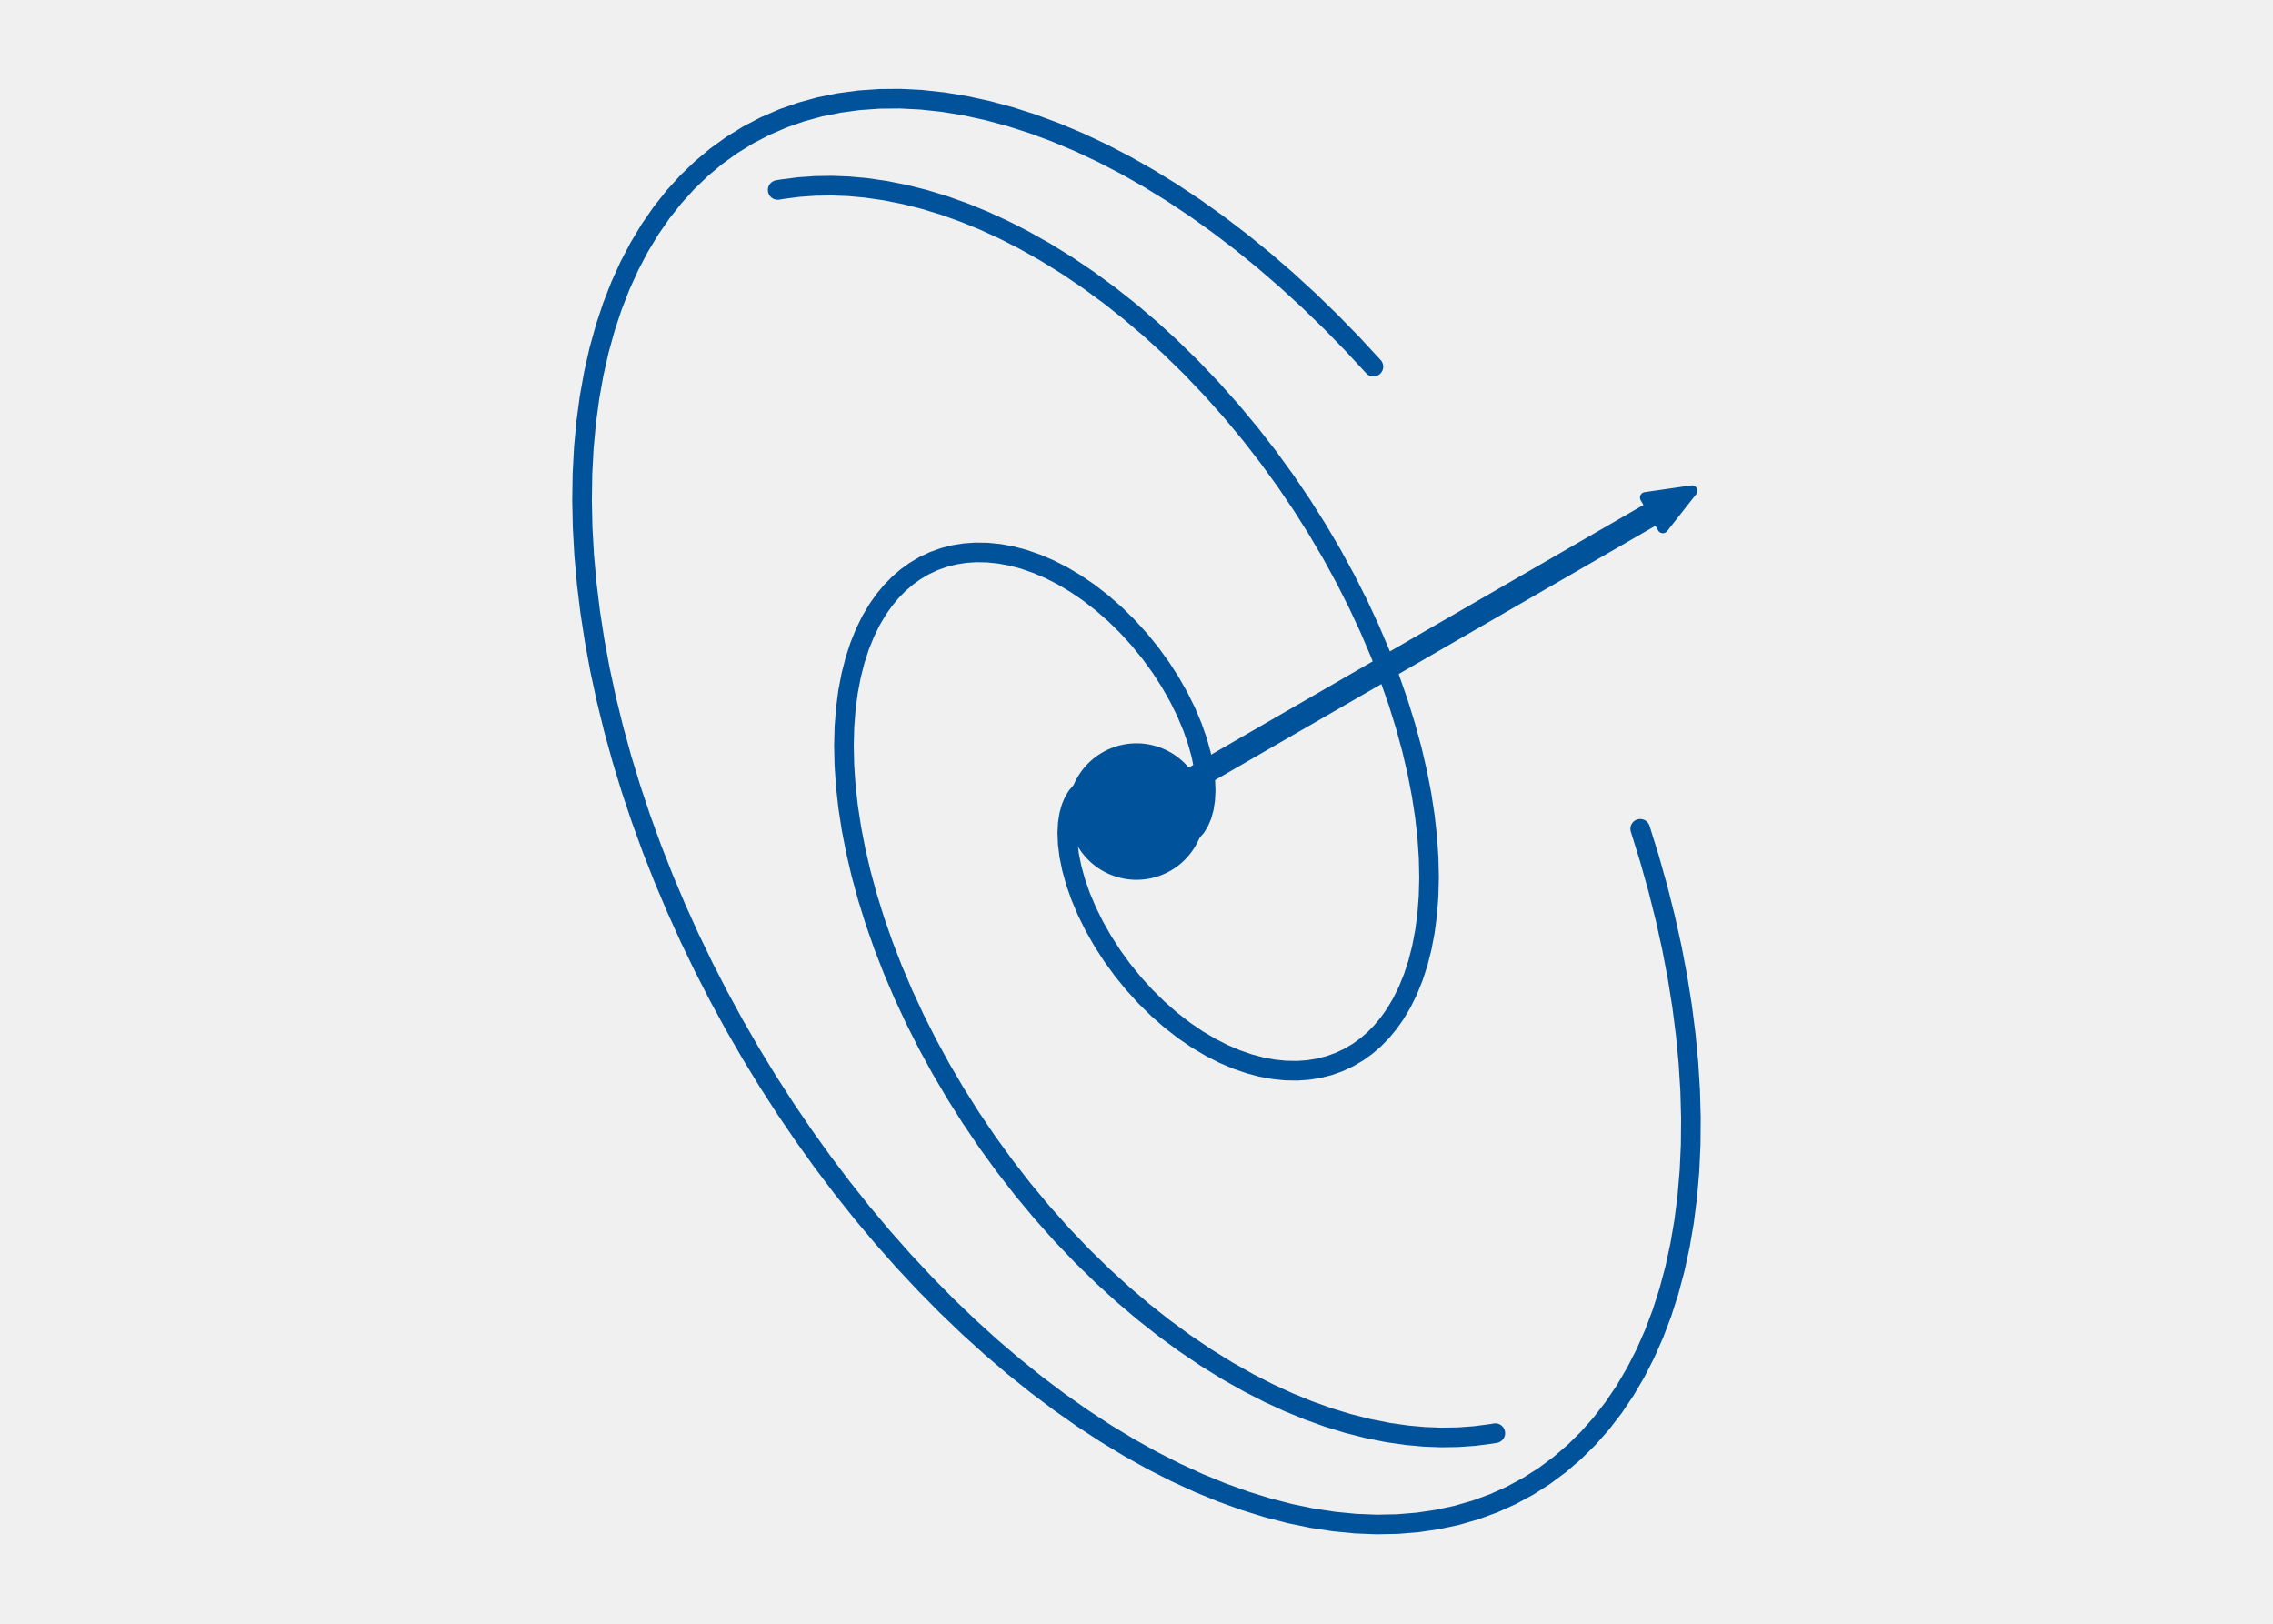
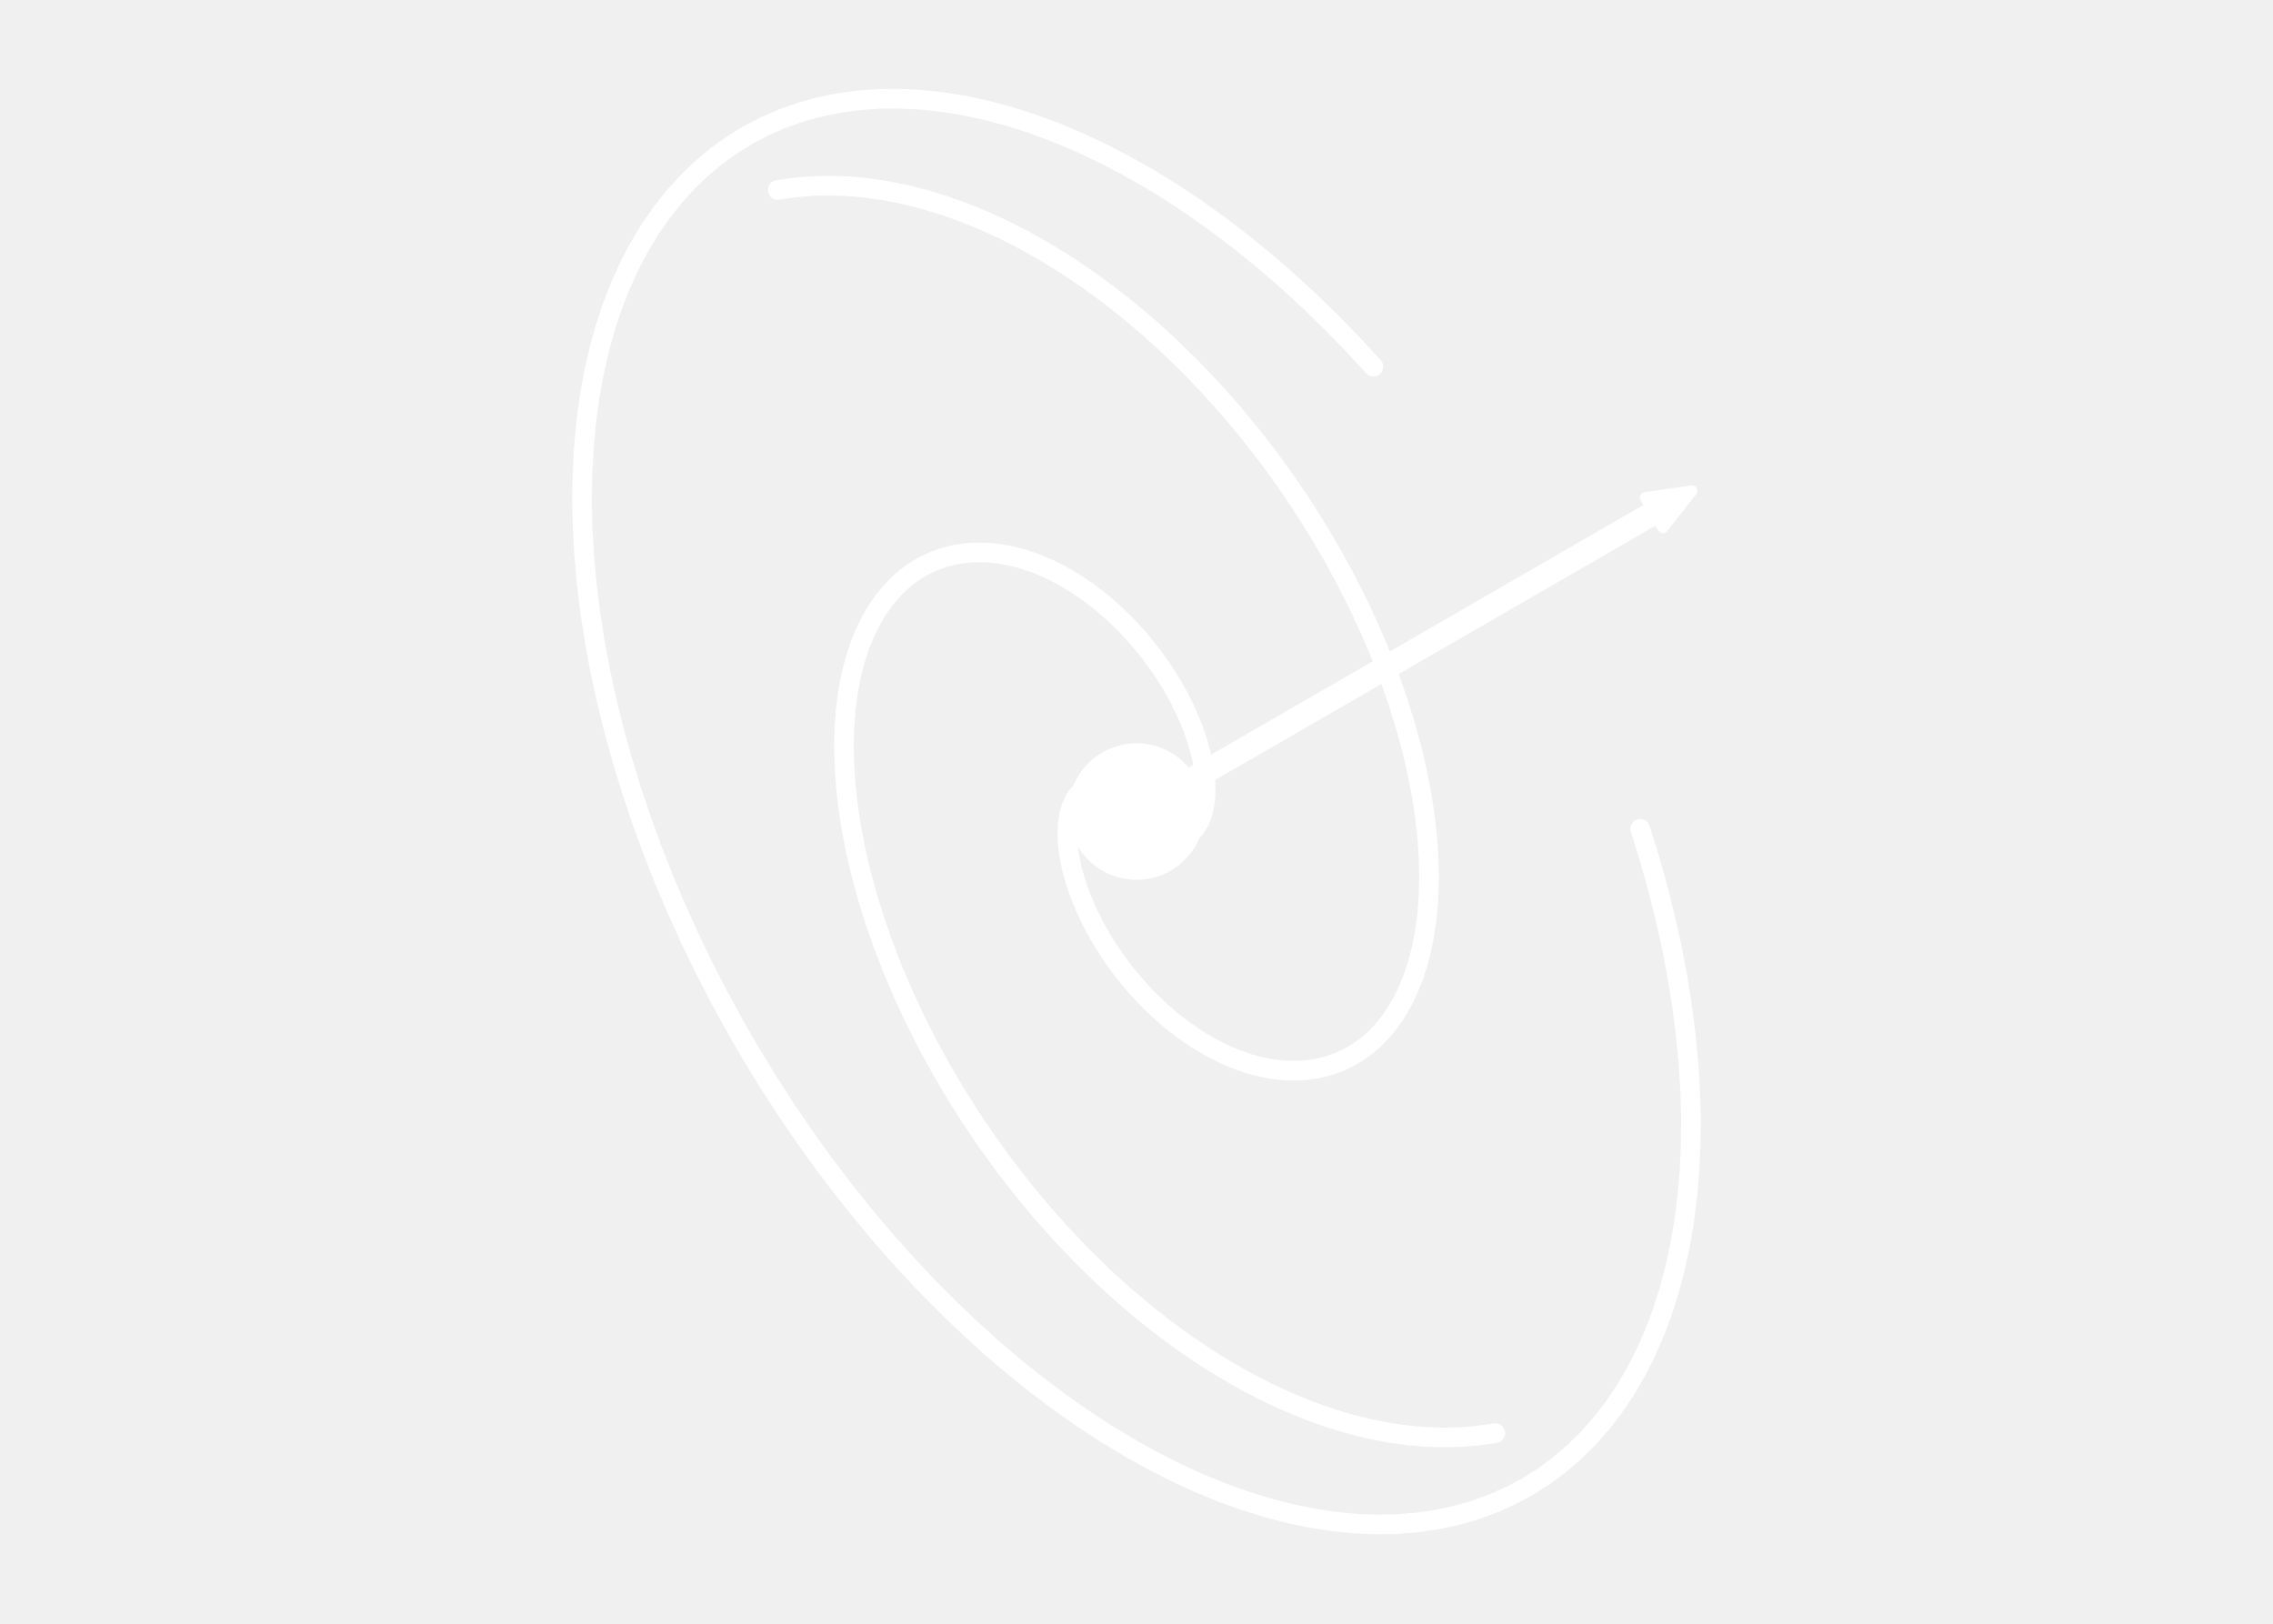
<svg xmlns="http://www.w3.org/2000/svg" width="521.28pt" height="372.198pt" viewBox="0 0 521.28 372.198" version="1.1">
  <defs>
    <style type="text/css">*{stroke-linejoin: round; stroke-linecap: butt}</style>
  </defs>
  <g id="figure_1">
    <g id="patch_1">
      <path d="M 0 372.198  L 521.28 372.198  L 521.28 0  L 0 0  L 0 372.198  z " style="fill: none" />
    </g>
    <g id="axes_1">
      <g id="patch_2">
-         <path d="M 260.64 201.752  C 264.791 201.752 268.773 200.103 271.709 197.168  C 274.644 194.232 276.294 190.25 276.294 186.099  C 276.294 181.947 274.644 177.966 271.709 175.03  C 268.773 172.095 264.791 170.445 260.64 170.445  C 256.489 170.445 252.507 172.095 249.571 175.03  C 246.636 177.966 244.986 181.947 244.986 186.099  C 244.986 190.25 246.636 194.232 249.571 197.168  C 252.507 200.103 256.489 201.752 260.64 201.752  z " clip-path="url(#pfa591214f5)" style="fill: #00539b" />
+         <path d="M 260.64 201.752  C 264.791 201.752 268.773 200.103 271.709 197.168  C 274.644 194.232 276.294 190.25 276.294 186.099  C 276.294 181.947 274.644 177.966 271.709 175.03  C 268.773 172.095 264.791 170.445 260.64 170.445  C 256.489 170.445 252.507 172.095 249.571 175.03  C 246.636 177.966 244.986 181.947 244.986 186.099  C 244.986 190.25 246.636 194.232 249.571 197.168  C 252.507 200.103 256.489 201.752 260.64 201.752  z " clip-path="url(#pe0db51cf08)" style="fill: #ffffff" />
      </g>
      <g id="patch_3">
-         <path d="M 261.62 183.801  Q 320.113 150.03 378.607 116.258  L 377.357 114.093  Q 382.688 113.325 388.019 112.556  Q 384.688 116.789 381.357 121.022  L 380.107 118.857  Q 321.613 152.628 263.12 186.399  L 261.62 183.801  z " clip-path="url(#pfa591214f5)" style="fill: #00539b; stroke: #00539b; stroke-width: 2.5; stroke-linecap: round" />
+         <path d="M 261.62 183.801  Q 320.113 150.03 378.607 116.258  L 377.357 114.093  Q 382.688 113.325 388.019 112.556  Q 384.688 116.789 381.357 121.022  L 380.107 118.857  Q 321.613 152.628 263.12 186.399  L 261.62 183.801  z " clip-path="url(#pe0db51cf08)" style="fill: #ffffff; stroke: #ffffff; stroke-width: 2.5; stroke-linecap: round" />
      </g>
      <g id="line2d_1">
-         <path d="M 260.64 186.099  L 261.655 187.632  L 262.851 189.025  L 264.125 190.172  L 265.427 191.059  L 266.791 191.717  L 268.108 192.102  L 269.347 192.233  L 270.488 192.136  L 271.587 191.815  L 272.557 191.306  L 273.457 190.589  L 274.269 189.661  L 274.98 188.52  L 275.609 187.061  L 276.084 185.364  L 276.388 183.433  L 276.506 181.279  L 276.408 178.749  L 276.066 175.998  L 275.466 173.049  L 274.598 169.926  L 273.454 166.66  L 272.029 163.282  L 270.322 159.827  L 268.333 156.333  L 266.219 153.057  L 263.869 149.816  L 261.292 146.645  L 258.502 143.58  L 255.717 140.848  L 252.772 138.27  L 249.684 135.877  L 246.703 133.846  L 243.628 132.022  L 240.722 130.544  L 237.764 129.279  L 234.77 128.245  L 232.006 127.513  L 229.237 127  L 226.476 126.716  L 223.736 126.672  L 221.274 126.847  L 218.851 127.235  L 216.477 127.84  L 214.162 128.668  L 211.918 129.723  L 209.754 131.009  L 207.884 132.365  L 206.097 133.912  L 204.398 135.65  L 202.796 137.58  L 201.299 139.701  L 199.766 142.282  L 198.38 145.096  L 197.151 148.14  L 196.087 151.411  L 195.199 154.904  L 194.493 158.614  L 193.977 162.533  L 193.66 166.655  L 193.548 170.971  L 193.647 175.471  L 193.963 180.146  L 194.5 184.985  L 195.264 189.975  L 196.258 195.103  L 197.485 200.358  L 198.947 205.723  L 200.646 211.184  L 202.582 216.726  L 204.756 222.332  L 207.166 227.985  L 209.81 233.668  L 212.686 239.362  L 215.791 245.049  L 219.12 250.71  L 222.668 256.327  L 226.429 261.879  L 230.395 267.346  L 234.56 272.71  L 238.915 277.949  L 243.449 283.045  L 248.154 287.976  L 253.017 292.724  L 257.52 296.823  L 262.133 300.743  L 266.847 304.47  L 271.651 307.99  L 276.535 311.29  L 281.487 314.357  L 286.498 317.178  L 290.991 319.468  L 295.511 321.547  L 300.051 323.404  L 304.602 325.034  L 309.154 326.427  L 313.699 327.578  L 318.226 328.48  L 322.728 329.126  L 326.638 329.477  L 330.514 329.624  L 334.35 329.565  L 338.14 329.295  L 341.877 328.813  L 342.933 328.635  L 342.933 328.635  " clip-path="url(#pfa591214f5)" style="fill: none; stroke: #00539b; stroke-width: 4.5; stroke-linecap: round" />
+         <path d="M 260.64 186.099  L 261.655 187.632  L 262.851 189.025  L 264.125 190.172  L 265.427 191.059  L 266.791 191.717  L 268.108 192.102  L 269.347 192.233  L 270.488 192.136  L 271.587 191.815  L 272.557 191.306  L 273.457 190.589  L 274.269 189.661  L 274.98 188.52  L 275.609 187.061  L 276.084 185.364  L 276.388 183.433  L 276.506 181.279  L 276.408 178.749  L 276.066 175.998  L 275.466 173.049  L 274.598 169.926  L 273.454 166.66  L 272.029 163.282  L 270.322 159.827  L 268.333 156.333  L 266.219 153.057  L 263.869 149.816  L 261.292 146.645  L 258.502 143.58  L 255.717 140.848  L 252.772 138.27  L 249.684 135.877  L 246.703 133.846  L 243.628 132.022  L 240.722 130.544  L 237.764 129.279  L 234.77 128.245  L 232.006 127.513  L 229.237 127  L 226.476 126.716  L 223.736 126.672  L 221.274 126.847  L 218.851 127.235  L 216.477 127.84  L 214.162 128.668  L 211.918 129.723  L 209.754 131.009  L 207.884 132.365  L 206.097 133.912  L 204.398 135.65  L 202.796 137.58  L 201.299 139.701  L 199.766 142.282  L 198.38 145.096  L 197.151 148.14  L 196.087 151.411  L 195.199 154.904  L 194.493 158.614  L 193.977 162.533  L 193.66 166.655  L 193.548 170.971  L 193.647 175.471  L 193.963 180.146  L 194.5 184.985  L 195.264 189.975  L 196.258 195.103  L 197.485 200.358  L 198.947 205.723  L 200.646 211.184  L 202.582 216.726  L 204.756 222.332  L 207.166 227.985  L 209.81 233.668  L 212.686 239.362  L 215.791 245.049  L 219.12 250.71  L 222.668 256.327  L 226.429 261.879  L 230.395 267.346  L 234.56 272.71  L 238.915 277.949  L 243.449 283.045  L 248.154 287.976  L 253.017 292.724  L 257.52 296.823  L 262.133 300.743  L 266.847 304.47  L 271.651 307.99  L 276.535 311.29  L 281.487 314.357  L 286.498 317.178  L 290.991 319.468  L 295.511 321.547  L 300.051 323.404  L 304.602 325.034  L 309.154 326.427  L 313.699 327.578  L 318.226 328.48  L 322.728 329.126  L 326.638 329.477  L 330.514 329.624  L 334.35 329.565  L 338.14 329.295  L 341.877 328.813  L 342.933 328.635  L 342.933 328.635  " clip-path="url(#pe0db51cf08)" style="fill: none; stroke: #ffffff; stroke-width: 4.5; stroke-linecap: round" />
      </g>
      <g id="line2d_2">
-         <path d="M 260.64 186.099  L 259.625 184.566  L 258.429 183.172  L 257.155 182.026  L 255.853 181.139  L 254.489 180.48  L 253.172 180.096  L 251.933 179.965  L 250.792 180.062  L 249.693 180.382  L 248.723 180.891  L 247.823 181.608  L 247.011 182.537  L 246.3 183.678  L 245.671 185.136  L 245.196 186.834  L 244.892 188.765  L 244.774 190.919  L 244.872 193.448  L 245.214 196.199  L 245.814 199.149  L 246.682 202.271  L 247.826 205.538  L 249.251 208.916  L 250.958 212.371  L 252.947 215.864  L 255.061 219.14  L 257.411 222.381  L 259.988 225.553  L 262.778 228.617  L 265.563 231.35  L 268.508 233.928  L 271.596 236.321  L 274.577 238.352  L 277.652 240.175  L 280.558 241.654  L 283.516 242.919  L 286.51 243.953  L 289.274 244.685  L 292.043 245.198  L 294.804 245.482  L 297.544 245.526  L 300.006 245.35  L 302.429 244.963  L 304.803 244.357  L 307.118 243.529  L 309.362 242.474  L 311.526 241.189  L 313.396 239.832  L 315.183 238.285  L 316.882 236.547  L 318.484 234.618  L 319.981 232.496  L 321.514 229.916  L 322.9 227.102  L 324.129 224.058  L 325.193 220.787  L 326.081 217.293  L 326.787 213.584  L 327.303 209.665  L 327.62 205.543  L 327.732 201.227  L 327.633 196.727  L 327.317 192.052  L 326.78 187.213  L 326.016 182.223  L 325.022 177.094  L 323.795 171.84  L 322.333 166.475  L 320.634 161.013  L 318.698 155.471  L 316.524 149.866  L 314.114 144.213  L 311.47 138.53  L 308.594 132.836  L 305.489 127.149  L 302.16 121.487  L 298.612 115.871  L 294.851 110.319  L 290.885 104.851  L 286.72 99.488  L 282.365 94.248  L 277.831 89.153  L 273.126 84.222  L 268.263 79.474  L 263.76 75.375  L 259.147 71.455  L 254.433 67.728  L 249.629 64.207  L 244.745 60.907  L 239.793 57.841  L 234.782 55.02  L 230.289 52.729  L 225.769 50.651  L 221.229 48.793  L 216.678 47.164  L 212.126 45.77  L 207.581 44.619  L 203.054 43.718  L 198.552 43.072  L 194.642 42.721  L 190.766 42.573  L 186.93 42.633  L 183.14 42.903  L 179.403 43.385  L 178.347 43.562  L 178.347 43.562  " clip-path="url(#pfa591214f5)" style="fill: none; stroke: #00539b; stroke-width: 4.5; stroke-linecap: round" />
+         <path d="M 260.64 186.099  L 259.625 184.566  L 258.429 183.172  L 257.155 182.026  L 255.853 181.139  L 254.489 180.48  L 253.172 180.096  L 251.933 179.965  L 250.792 180.062  L 249.693 180.382  L 248.723 180.891  L 247.823 181.608  L 247.011 182.537  L 246.3 183.678  L 245.671 185.136  L 245.196 186.834  L 244.892 188.765  L 244.774 190.919  L 244.872 193.448  L 245.214 196.199  L 245.814 199.149  L 246.682 202.271  L 247.826 205.538  L 249.251 208.916  L 250.958 212.371  L 252.947 215.864  L 255.061 219.14  L 257.411 222.381  L 259.988 225.553  L 262.778 228.617  L 265.563 231.35  L 268.508 233.928  L 271.596 236.321  L 274.577 238.352  L 277.652 240.175  L 280.558 241.654  L 283.516 242.919  L 286.51 243.953  L 289.274 244.685  L 292.043 245.198  L 294.804 245.482  L 297.544 245.526  L 300.006 245.35  L 302.429 244.963  L 304.803 244.357  L 307.118 243.529  L 309.362 242.474  L 311.526 241.189  L 313.396 239.832  L 315.183 238.285  L 316.882 236.547  L 318.484 234.618  L 319.981 232.496  L 321.514 229.916  L 322.9 227.102  L 324.129 224.058  L 325.193 220.787  L 326.081 217.293  L 326.787 213.584  L 327.303 209.665  L 327.62 205.543  L 327.732 201.227  L 327.633 196.727  L 327.317 192.052  L 326.78 187.213  L 326.016 182.223  L 325.022 177.094  L 323.795 171.84  L 322.333 166.475  L 320.634 161.013  L 318.698 155.471  L 316.524 149.866  L 314.114 144.213  L 311.47 138.53  L 308.594 132.836  L 305.489 127.149  L 302.16 121.487  L 298.612 115.871  L 294.851 110.319  L 290.885 104.851  L 286.72 99.488  L 282.365 94.248  L 277.831 89.153  L 273.126 84.222  L 268.263 79.474  L 263.76 75.375  L 259.147 71.455  L 254.433 67.728  L 249.629 64.207  L 244.745 60.907  L 239.793 57.841  L 234.782 55.02  L 230.289 52.729  L 225.769 50.651  L 221.229 48.793  L 216.678 47.164  L 212.126 45.77  L 207.581 44.619  L 203.054 43.718  L 198.552 43.072  L 194.642 42.721  L 190.766 42.573  L 186.93 42.633  L 183.14 42.903  L 179.403 43.385  L 178.347 43.562  L 178.347 43.562  " clip-path="url(#pe0db51cf08)" style="fill: none; stroke: #ffffff; stroke-width: 4.5; stroke-linecap: round" />
      </g>
      <g id="line2d_3">
-         <path d="M 314.973 84.077  L 310.098 78.805  L 305.137 73.721  L 300.097 68.836  L 294.988 64.157  L 289.818 59.693  L 284.596 55.453  L 279.332 51.442  L 274.036 47.669  L 268.716 44.14  L 263.381 40.862  L 258.042 37.839  L 252.707 35.078  L 247.386 32.583  L 242.089 30.359  L 236.824 28.409  L 231.601 26.738  L 226.43 25.347  L 221.319 24.24  L 216.277 23.418  L 211.313 22.883  L 206.437 22.636  L 201.656 22.677  L 196.979 23.006  L 192.414 23.623  L 187.969 24.526  L 183.653 25.714  L 179.472 27.185  L 175.434 28.936  L 171.547 30.964  L 167.817 33.265  L 164.25 35.836  L 160.854 38.672  L 157.633 41.768  L 154.594 45.119  L 151.742 48.718  L 149.082 52.559  L 146.618 56.636  L 144.356 60.941  L 142.298 65.466  L 140.45 70.205  L 138.813 75.147  L 137.391 80.286  L 136.186 85.61  L 135.201 91.112  L 134.437 96.782  L 133.895 102.609  L 133.577 108.583  L 133.483 114.694  L 133.613 120.931  L 133.967 127.282  L 134.545 133.738  L 135.344 140.285  L 136.365 146.914  L 137.605 153.611  L 139.062 160.366  L 140.733 167.166  L 142.615 174  L 144.706 180.855  L 147.001 187.719  L 149.496 194.58  L 152.187 201.426  L 155.07 208.246  L 158.138 215.026  L 161.388 221.755  L 164.812 228.422  L 168.406 235.013  L 172.162 241.519  L 176.073 247.927  L 180.135 254.226  L 184.338 260.404  L 188.675 266.452  L 193.14 272.358  L 197.723 278.112  L 202.417 283.703  L 207.214 289.123  L 212.106 294.361  L 217.082 299.408  L 222.136 304.255  L 227.257 308.894  L 232.438 313.317  L 237.668 317.515  L 242.938 321.481  L 248.24 325.209  L 253.564 328.691  L 258.9 331.922  L 264.239 334.896  L 269.572 337.608  L 274.889 340.052  L 280.181 342.225  L 285.439 344.123  L 290.652 345.742  L 295.813 347.08  L 300.912 348.134  L 305.94 348.902  L 310.888 349.383  L 315.747 349.576  L 320.51 349.481  L 325.166 349.098  L 329.709 348.428  L 334.13 347.471  L 338.422 346.23  L 342.576 344.706  L 346.586 342.903  L 350.445 340.823  L 354.145 338.471  L 357.68 335.85  L 361.044 332.964  L 364.231 329.82  L 367.235 326.423  L 370.052 322.778  L 372.676 318.892  L 375.102 314.772  L 377.326 310.425  L 379.344 305.859  L 381.154 301.082  L 382.75 296.102  L 384.132 290.928  L 385.295 285.569  L 386.239 280.035  L 386.962 274.335  L 387.461 268.479  L 387.738 262.479  L 387.79 256.344  L 387.618 250.084  L 387.222 243.713  L 386.602 237.239  L 385.761 230.675  L 384.699 224.033  L 383.419 217.324  L 381.921 210.56  L 380.21 203.752  L 378.289 196.914  L 376.16 190.056  L 376.16 190.056  " clip-path="url(#pfa591214f5)" style="fill: none; stroke: #00539b; stroke-width: 4.5; stroke-linecap: round" />
+         <path d="M 314.973 84.077  L 310.098 78.805  L 305.137 73.721  L 300.097 68.836  L 294.988 64.157  L 289.818 59.693  L 284.596 55.453  L 279.332 51.442  L 274.036 47.669  L 268.716 44.14  L 263.381 40.862  L 258.042 37.839  L 252.707 35.078  L 247.386 32.583  L 242.089 30.359  L 236.824 28.409  L 231.601 26.738  L 226.43 25.347  L 221.319 24.24  L 216.277 23.418  L 211.313 22.883  L 206.437 22.636  L 201.656 22.677  L 196.979 23.006  L 192.414 23.623  L 187.969 24.526  L 183.653 25.714  L 179.472 27.185  L 175.434 28.936  L 171.547 30.964  L 167.817 33.265  L 164.25 35.836  L 160.854 38.672  L 157.633 41.768  L 154.594 45.119  L 151.742 48.718  L 149.082 52.559  L 146.618 56.636  L 144.356 60.941  L 142.298 65.466  L 140.45 70.205  L 138.813 75.147  L 137.391 80.286  L 136.186 85.61  L 135.201 91.112  L 134.437 96.782  L 133.895 102.609  L 133.577 108.583  L 133.483 114.694  L 133.613 120.931  L 133.967 127.282  L 134.545 133.738  L 135.344 140.285  L 136.365 146.914  L 137.605 153.611  L 139.062 160.366  L 140.733 167.166  L 142.615 174  L 144.706 180.855  L 147.001 187.719  L 149.496 194.58  L 152.187 201.426  L 155.07 208.246  L 158.138 215.026  L 161.388 221.755  L 164.812 228.422  L 168.406 235.013  L 172.162 241.519  L 176.073 247.927  L 180.135 254.226  L 184.338 260.404  L 188.675 266.452  L 193.14 272.358  L 197.723 278.112  L 202.417 283.703  L 207.214 289.123  L 212.106 294.361  L 217.082 299.408  L 222.136 304.255  L 227.257 308.894  L 232.438 313.317  L 237.668 317.515  L 242.938 321.481  L 248.24 325.209  L 253.564 328.691  L 258.9 331.922  L 264.239 334.896  L 269.572 337.608  L 274.889 340.052  L 280.181 342.225  L 285.439 344.123  L 290.652 345.742  L 295.813 347.08  L 300.912 348.134  L 305.94 348.902  L 310.888 349.383  L 315.747 349.576  L 320.51 349.481  L 325.166 349.098  L 329.709 348.428  L 334.13 347.471  L 338.422 346.23  L 342.576 344.706  L 346.586 342.903  L 350.445 340.823  L 354.145 338.471  L 357.68 335.85  L 361.044 332.964  L 364.231 329.82  L 367.235 326.423  L 370.052 322.778  L 372.676 318.892  L 375.102 314.772  L 377.326 310.425  L 379.344 305.859  L 381.154 301.082  L 382.75 296.102  L 384.132 290.928  L 385.295 285.569  L 386.239 280.035  L 386.962 274.335  L 387.461 268.479  L 387.738 262.479  L 387.79 256.344  L 387.618 250.084  L 387.222 243.713  L 386.602 237.239  L 385.761 230.675  L 384.699 224.033  L 383.419 217.324  L 381.921 210.56  L 380.21 203.752  L 378.289 196.914  L 376.16 190.056  L 376.16 190.056  " clip-path="url(#pe0db51cf08)" style="fill: none; stroke: #ffffff; stroke-width: 4.5; stroke-linecap: round" />
      </g>
    </g>
  </g>
  <defs>
-     <clipPath id="pfa591214f5">
+     <clipPath id="pe0db51cf08">
      <rect x="7.2" y="7.2" width="506.88" height="357.798" />
    </clipPath>
  </defs>
</svg>
